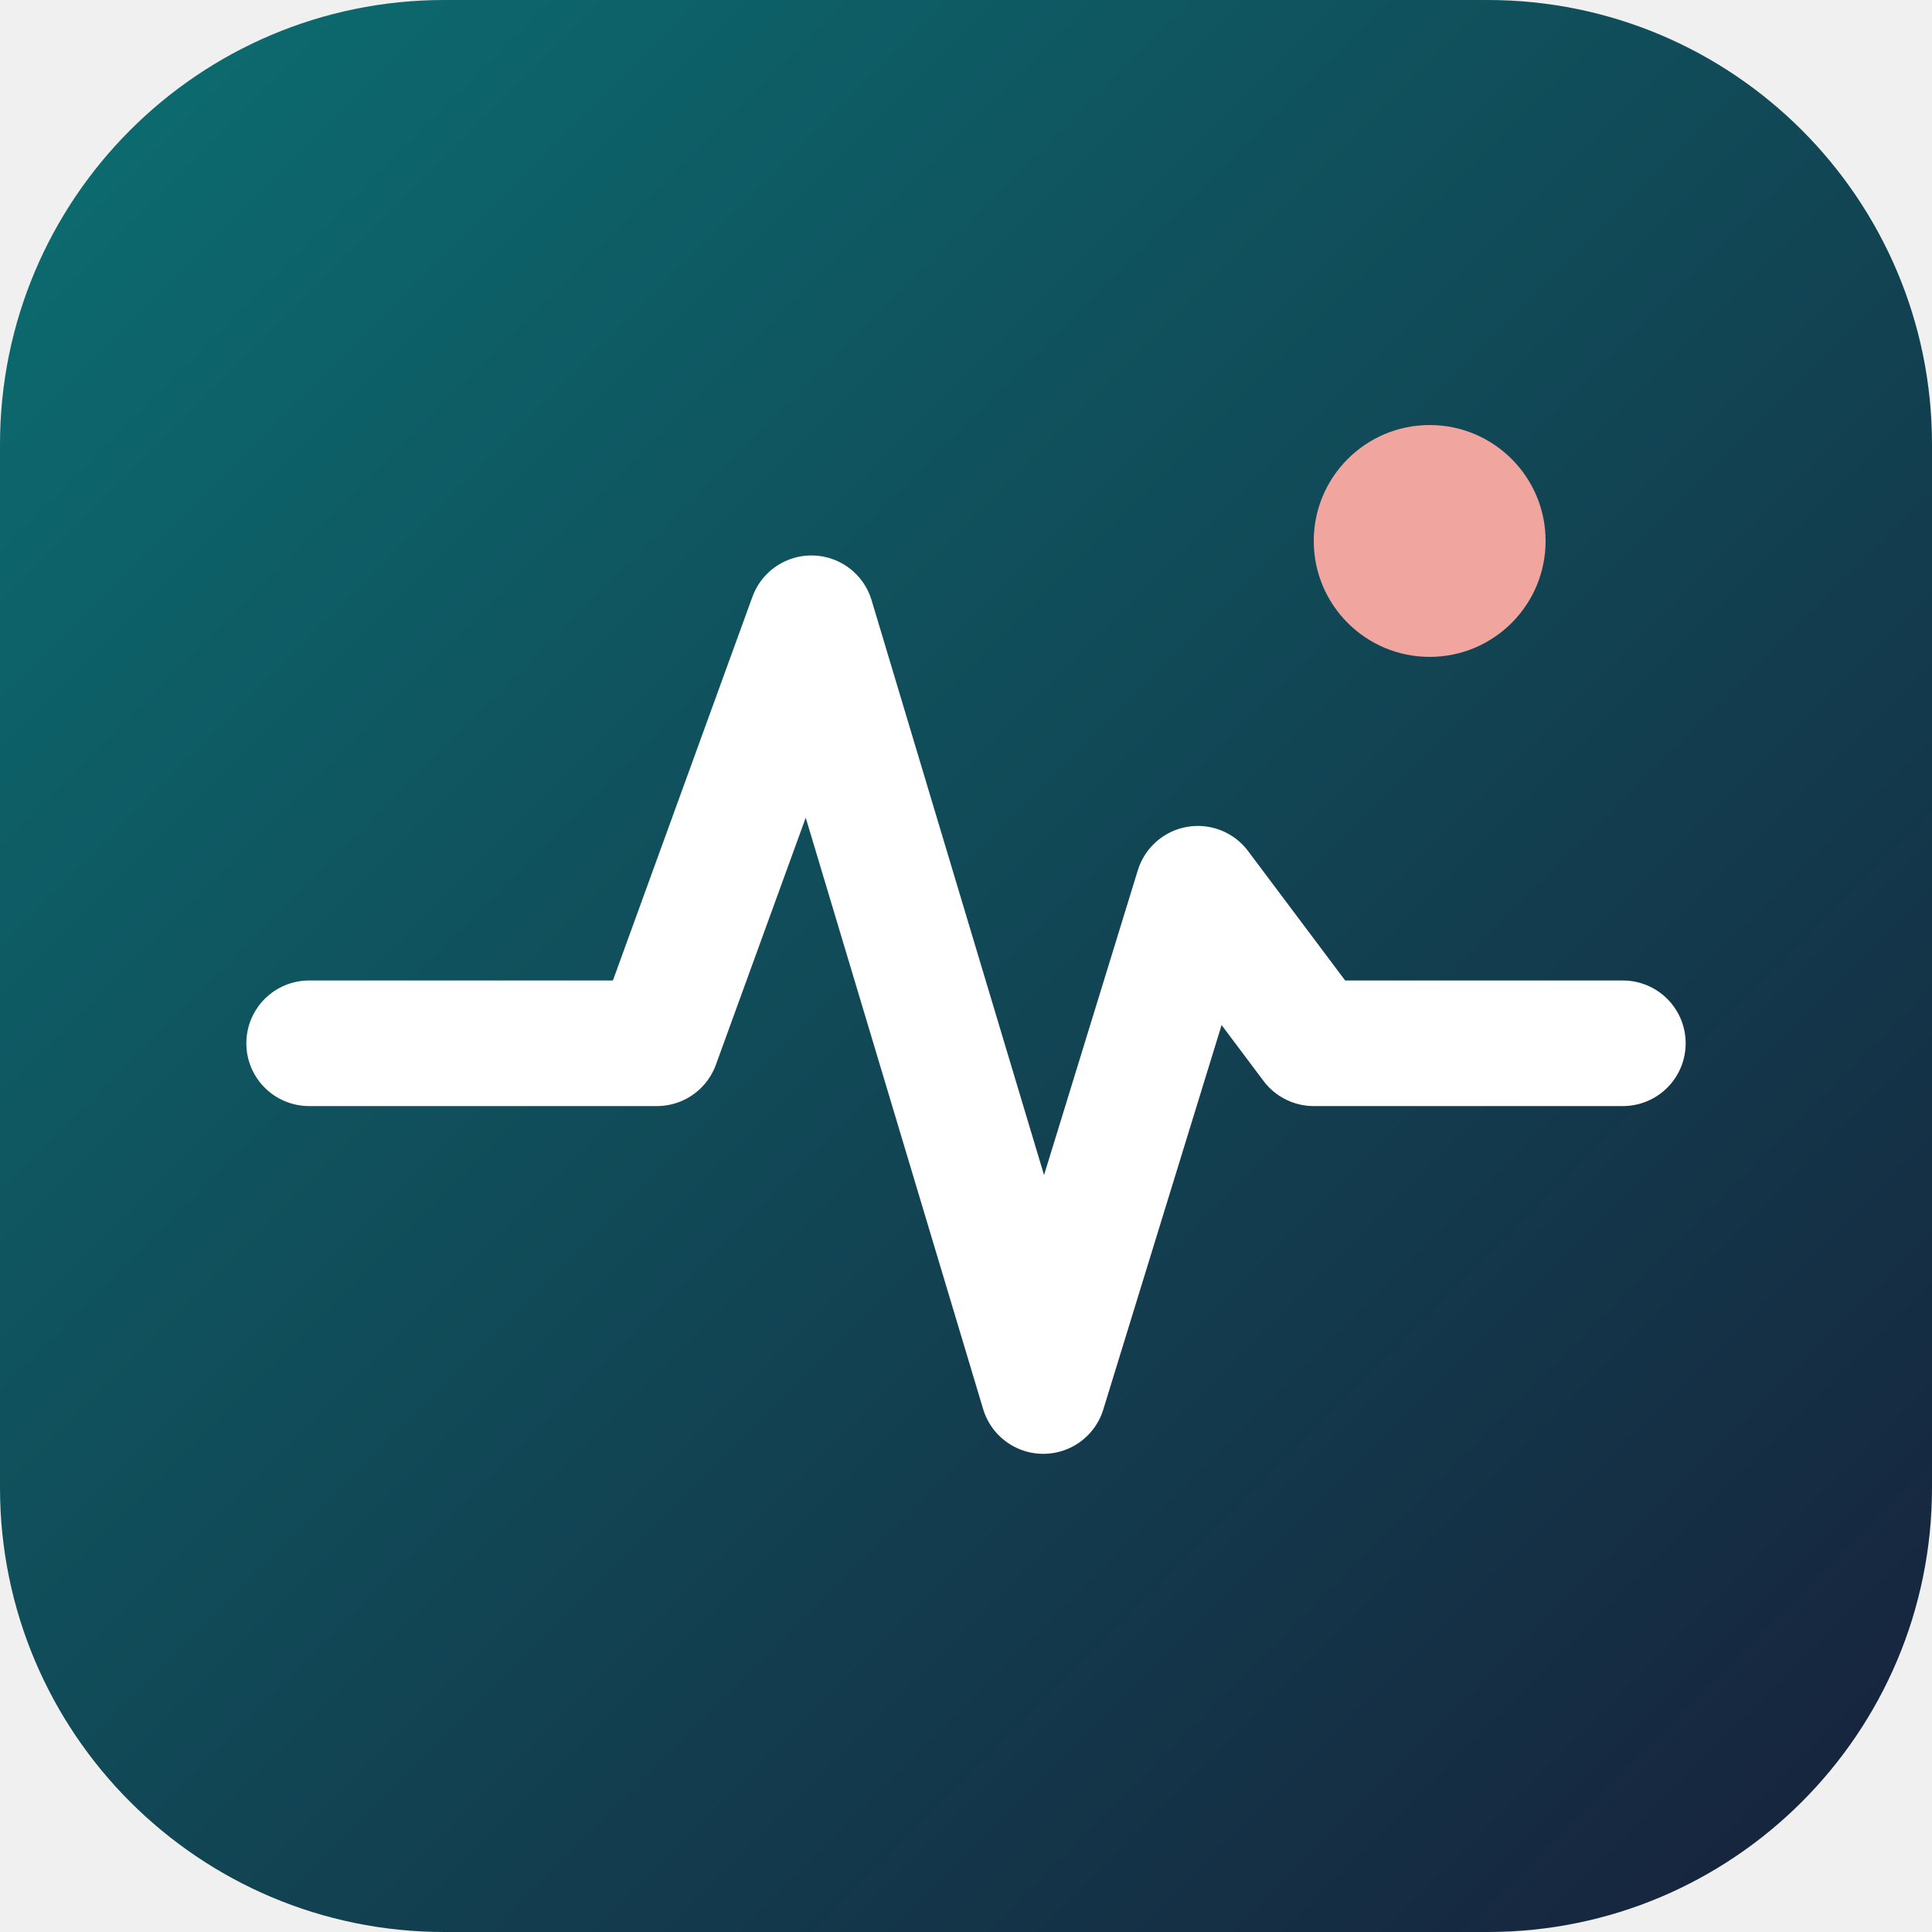
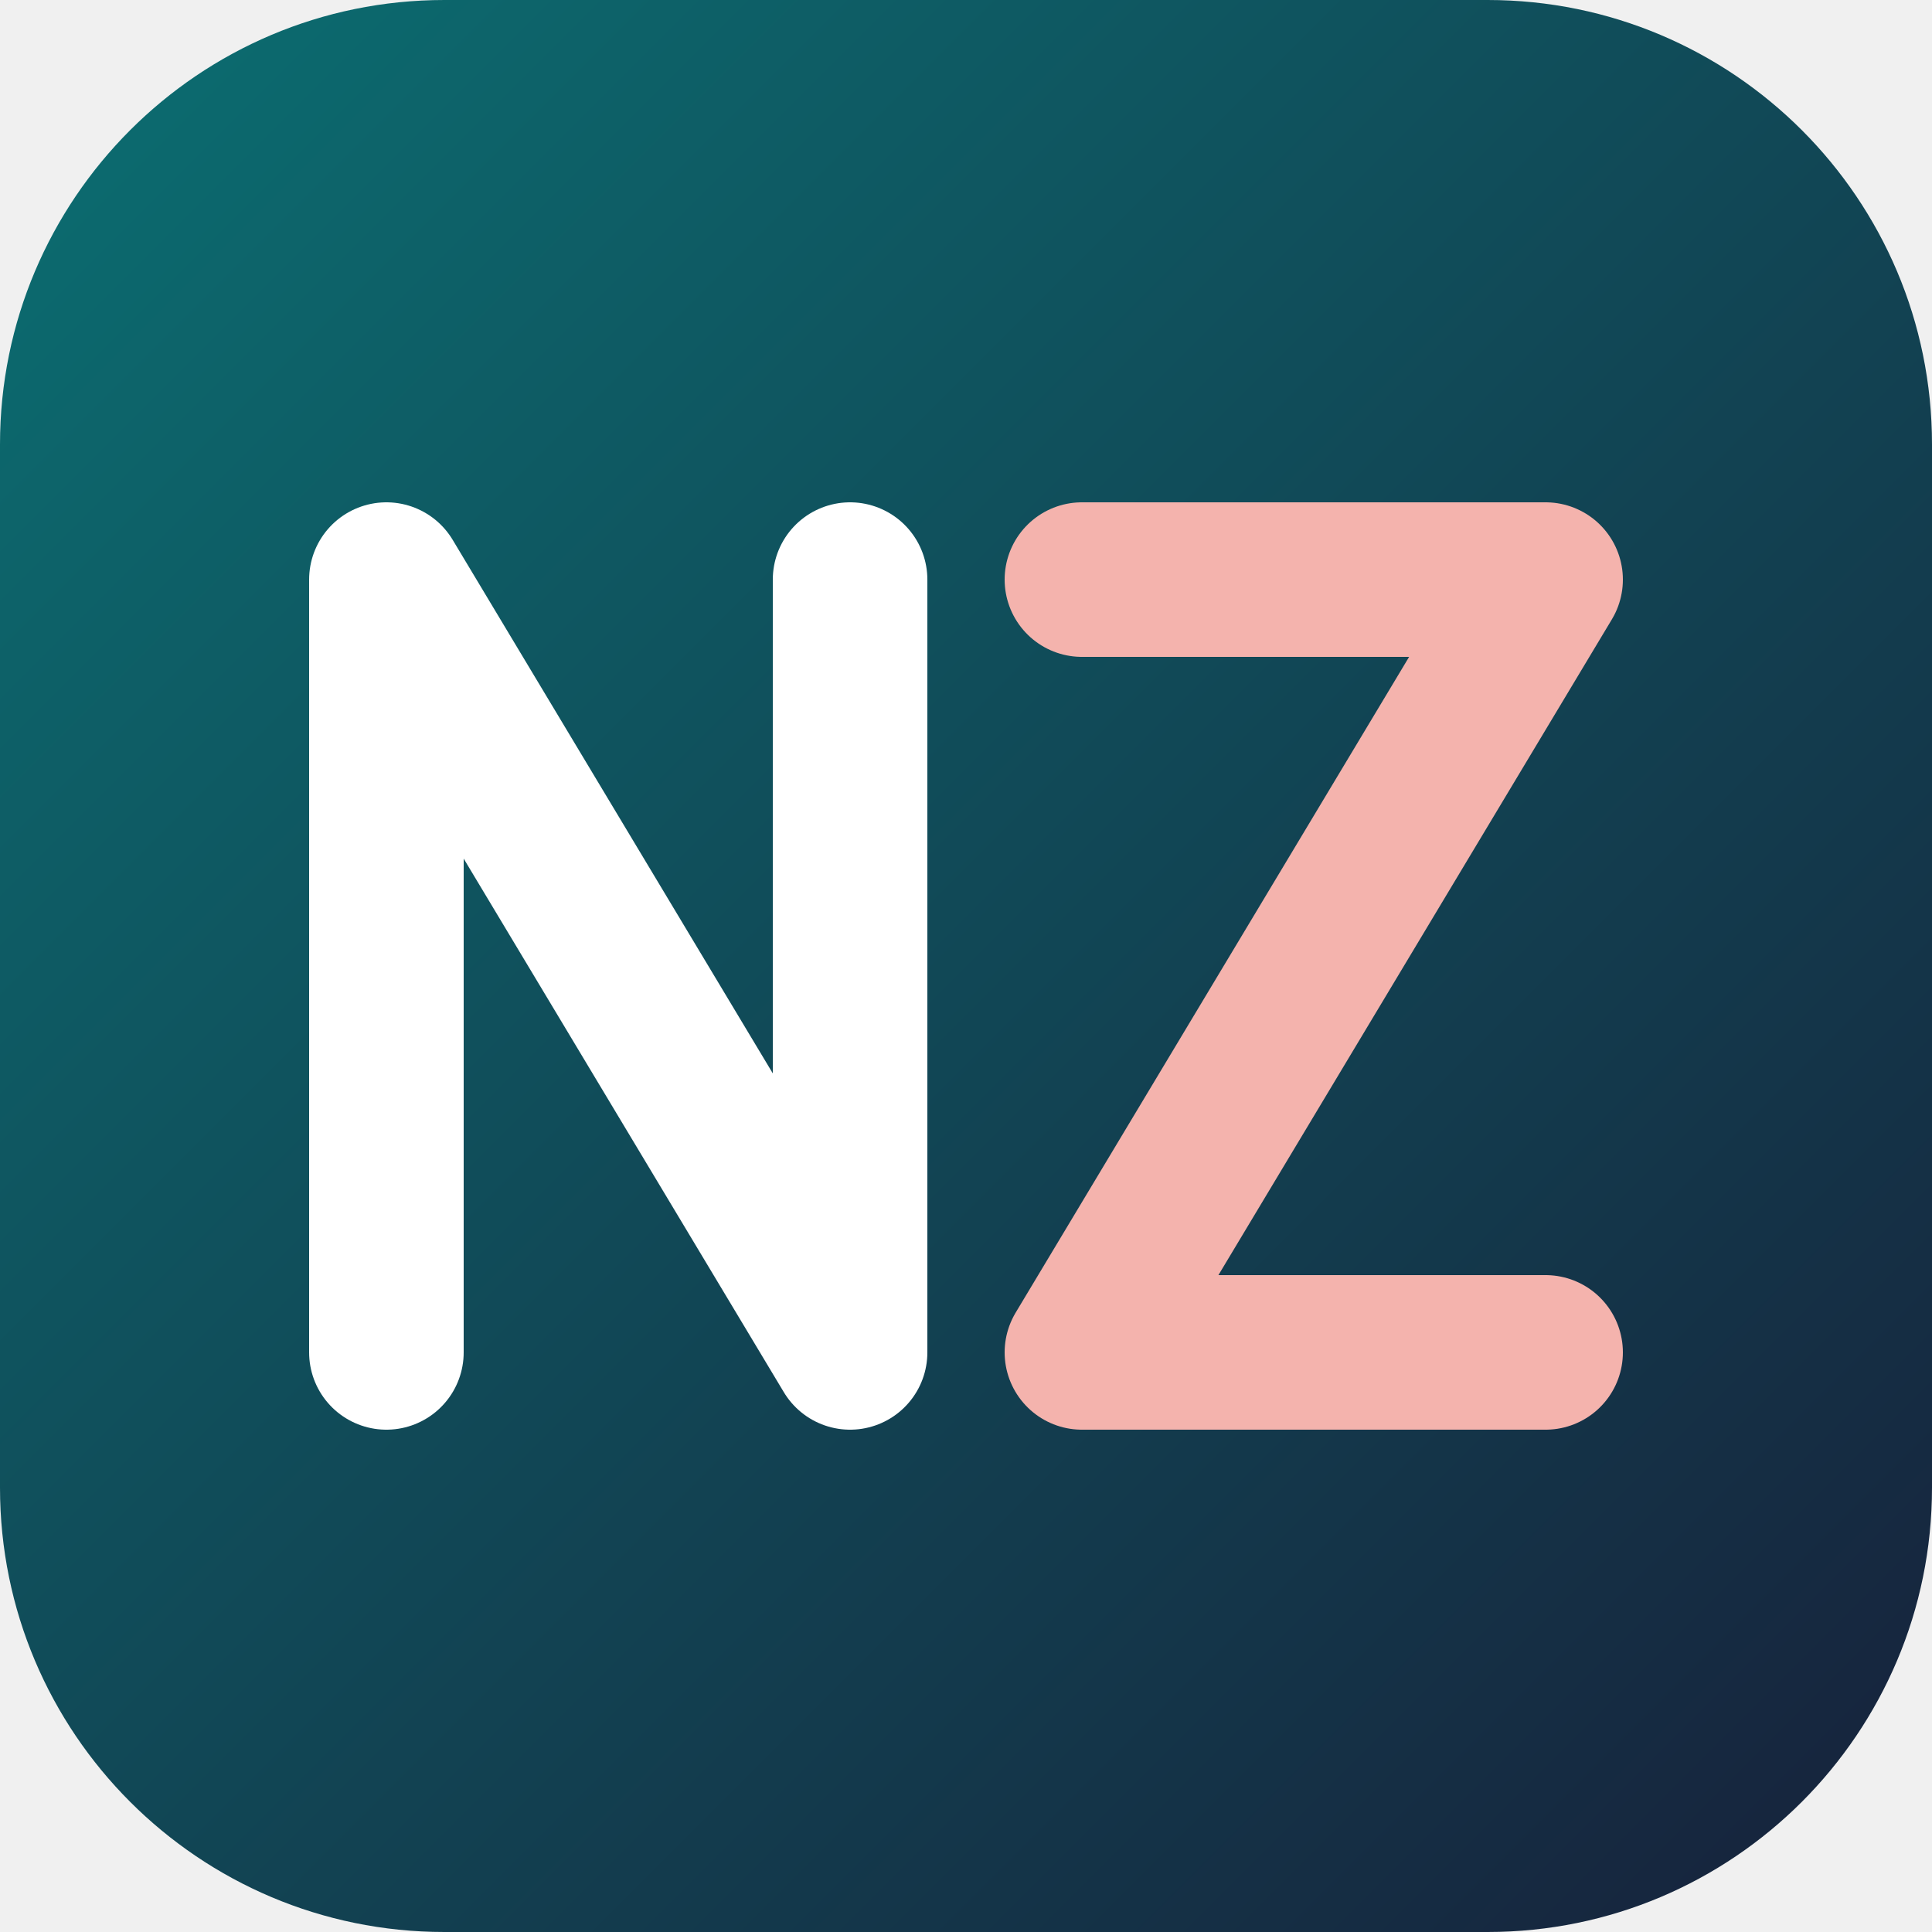
<svg xmlns="http://www.w3.org/2000/svg" viewBox="0 0 100 100">
  <defs>
    <linearGradient id="g" x1="0" y1="0" x2="1" y2="1">
      <stop offset="0" stop-color="#0b6f72" />
      <stop offset="1" stop-color="#17203a" />
    </linearGradient>
  </defs>
  <rect width="100" height="100" rx="23" fill="url(#g)" />
-   <path d="M16 54h18l8-22 12 40 8-26 6 8h16" fill="none" stroke="#fff" stroke-width="6.5" stroke-linecap="round" stroke-linejoin="round" />
-   <circle cx="74" cy="28" r="6" fill="#f0a59f" />
+   <g fill="none" stroke-width="8" stroke-linecap="round" stroke-linejoin="round">
+     <path d="M20 70V30l24 40V30" stroke="#fff" />
+     <path d="M56 30h24L56 70h24" stroke="#f4b3ad" />
+   </g>
</svg>
